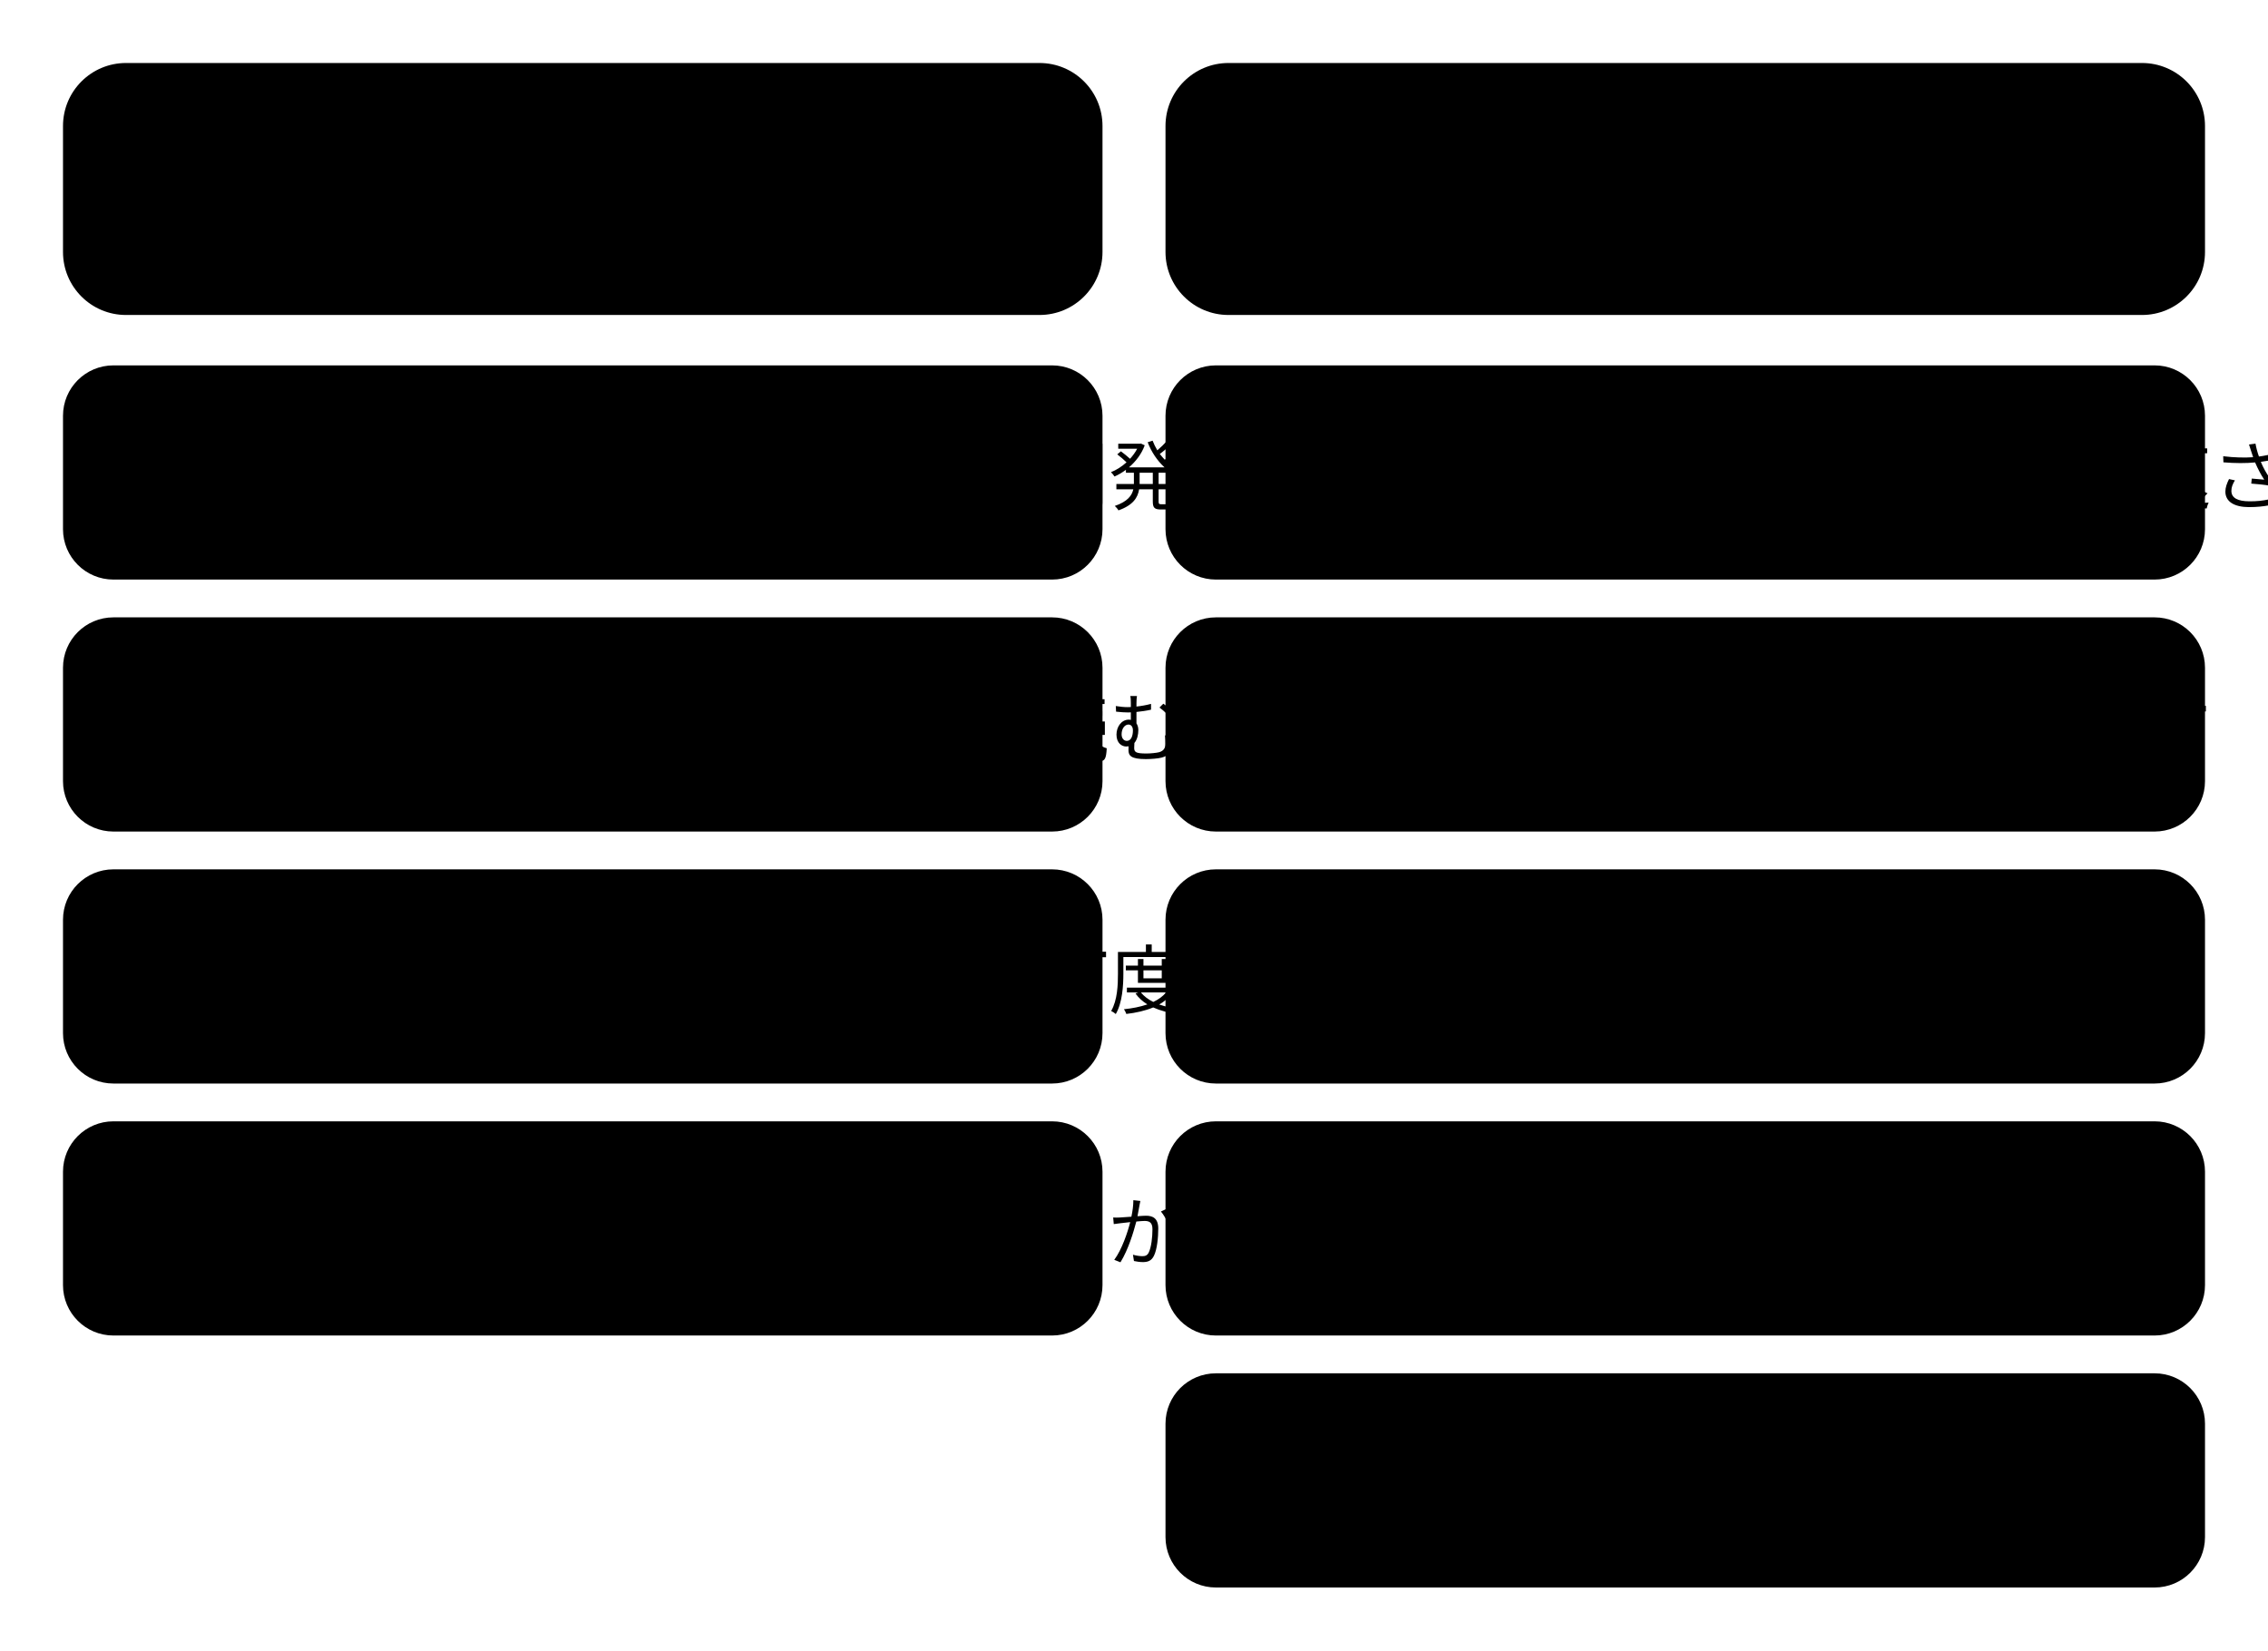
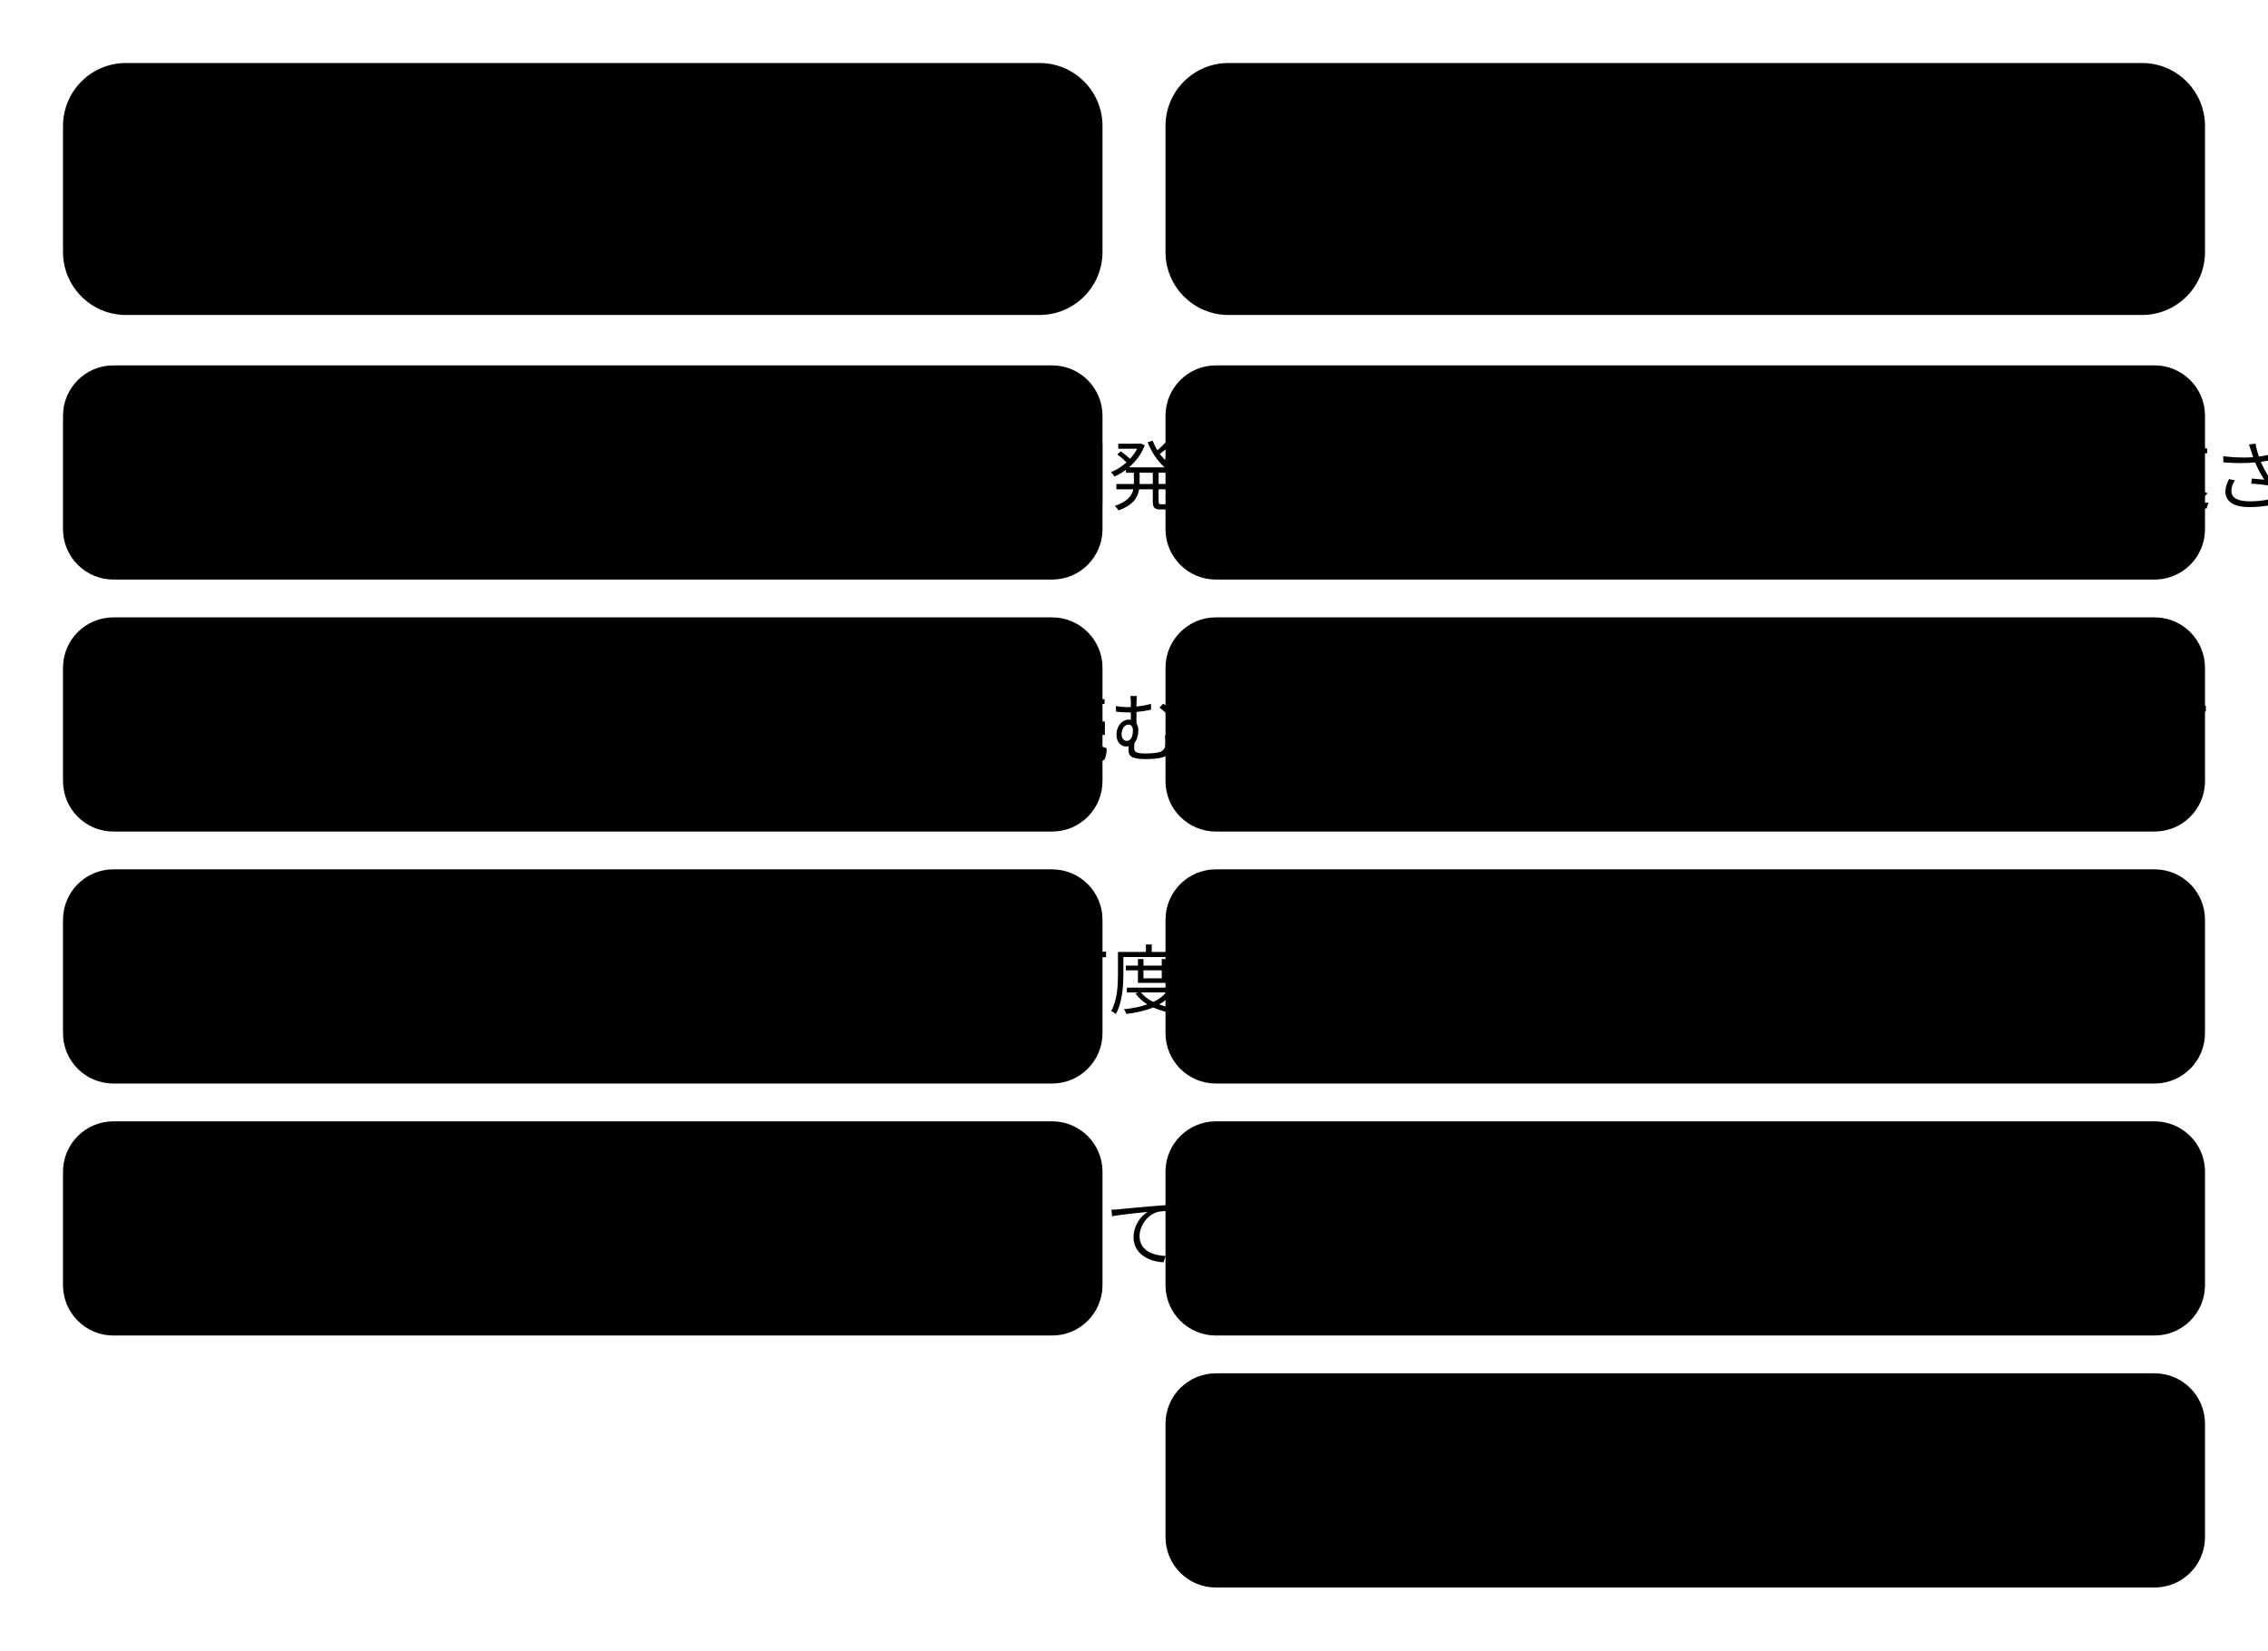
<svg viewBox="0 0 360 262" role="img" aria-label="AI の得意なこと(いちばんはソフトウェア開発)と苦手なことの図">
  <g class="fx">
    <rect x="10" y="10" width="165" height="40" rx="10" />
  </g>
  <text class="ft strong" x="92" y="36">得意</text>
  <g class="fm-box">
    <rect x="185" y="10" width="165" height="40" rx="10" />
  </g>
  <text class="ft strong" x="267" y="36">苦手</text>
  <g class="fx2">
    <rect x="10" y="58" width="165" height="34" rx="8" />
  </g>
  <text class="ft small strong" x="92" y="80">ソフトウェア開発</text>
  <g class="fb">
    <rect x="10" y="98" width="165" height="34" rx="8" />
    <rect x="10" y="138" width="165" height="34" rx="8" />
    <rect x="10" y="178" width="165" height="34" rx="8" />
    <rect x="185" y="58" width="165" height="34" rx="8" />
    <rect x="185" y="98" width="165" height="34" rx="8" />
    <rect x="185" y="138" width="165" height="34" rx="8" />
    <rect x="185" y="178" width="165" height="34" rx="8" />
    <rect x="185" y="218" width="165" height="34" rx="8" />
  </g>
  <g class="ft small">
    <text x="92" y="120">大量に資料を読む</text>
    <text x="92" y="160">指示どおりに何度でも</text>
-     <text x="92" y="200">いるか、いないか</text>
+     <text x="92" y="200">写真に何が写っているか</text>
    <text x="267" y="80">細かい認識、速さ</text>
    <text x="267" y="120">同じ答えを返す</text>
    <text x="267" y="160">間違いに気付く</text>
    <text x="267" y="200">責任を持つ</text>
    <text x="267" y="240">現場の知識</text>
  </g>
</svg>
